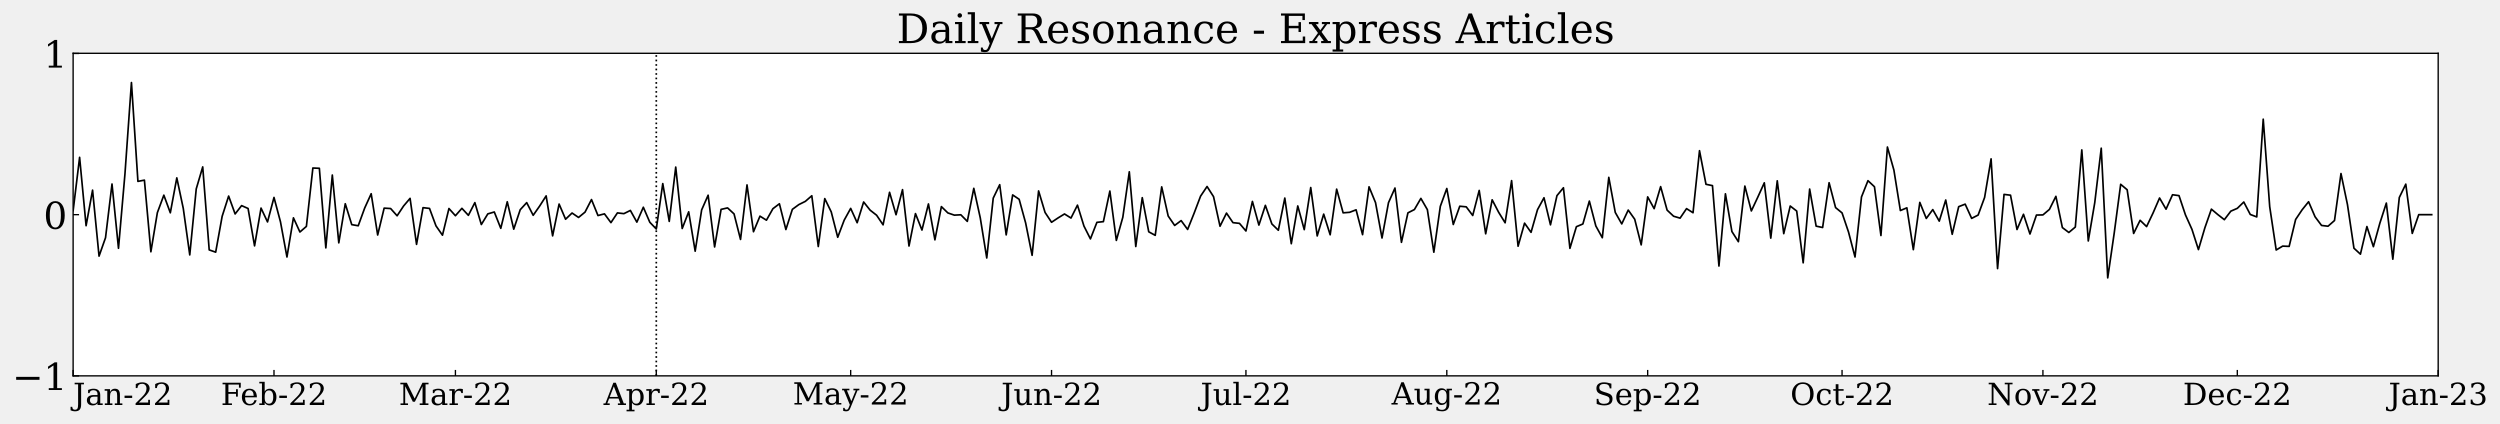
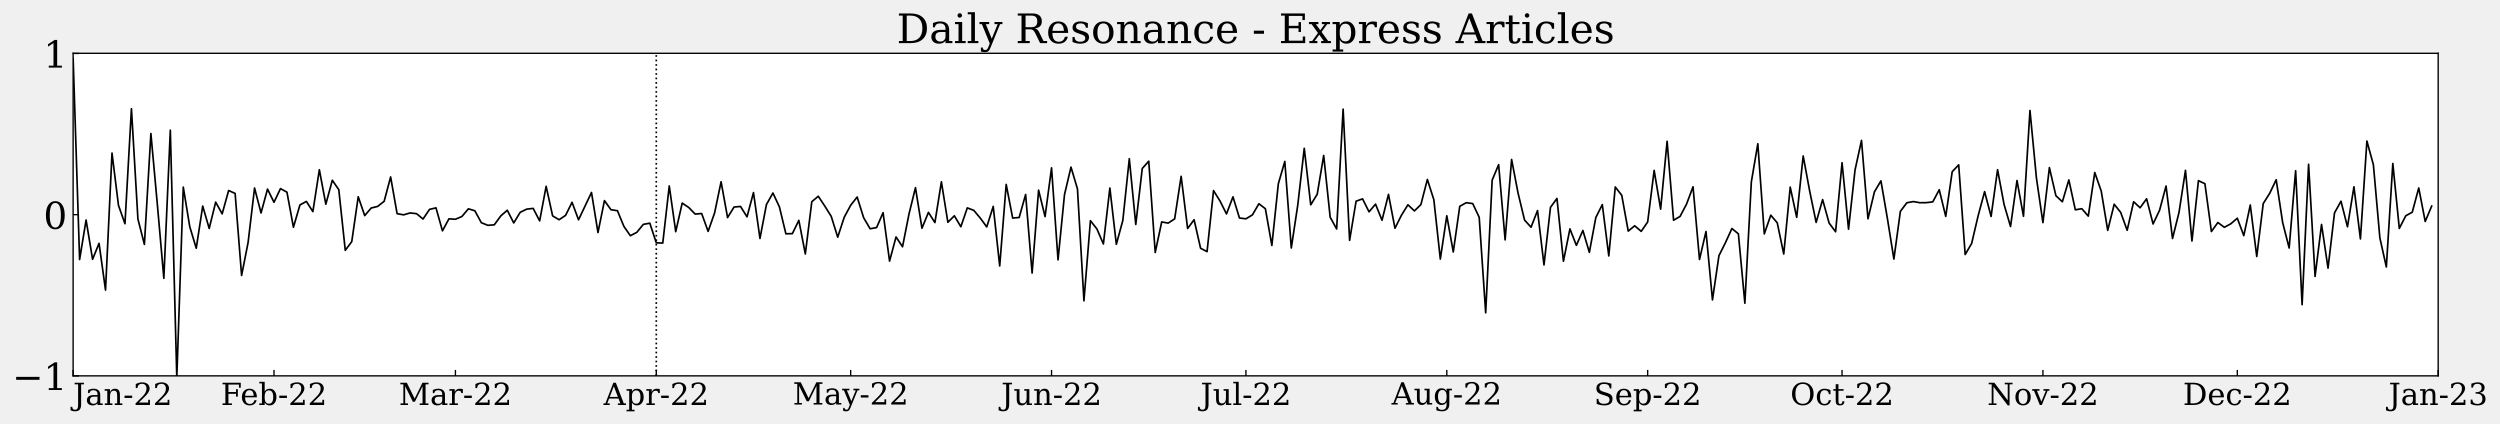
<svg xmlns="http://www.w3.org/2000/svg" xmlns:xlink="http://www.w3.org/1999/xlink" width="1474.598pt" height="249.817pt" viewBox="0 0 1474.598 249.817" version="1.1">
  <defs>
    <style type="text/css">*{stroke-linejoin: round; stroke-linecap: butt}</style>
  </defs>
  <g id="figure_1">
    <g id="patch_1">
      <path d="M 0 249.817  L 1474.598 249.817  L 1474.598 0  L 0 0  L 0 249.817  z " style="fill: none" />
    </g>
    <g id="axes_1">
      <g id="patch_2">
        <path d="M 43.133 221.696  L 1438.133 221.696  L 1438.133 31.436  L 43.133 31.436  z " style="fill: #ffffff" />
      </g>
      <g id="matplotlib.axis_1">
        <g id="xtick_1">
          <g id="line2d_1">
            <defs>
-               <path id="made907421b" d="M 0 0  L 0 -3.5  " style="stroke: #000000; stroke-width: 0.8" />
+               <path id="m3813da4dc8" d="M 0 0  L 0 -3.5  " style="stroke: #000000; stroke-width: 0.8" />
            </defs>
            <g>
-               <use xlink:href="#made907421b" x="43.133" y="221.696" style="stroke: #000000; stroke-width: 0.8" />
+               <use xlink:href="#m3813da4dc8" x="43.133" y="221.696" style="stroke: #000000; stroke-width: 0.8" />
            </g>
          </g>
          <g id="text_1">
            <g transform="translate(43.13281 238.8734)scale(0.18 -0.18)">
              <defs>
                <path id="DejaVuSerif-4a" d="M -538 -1119  L -538 -384  L -181 -384  Q -172 -694 -34 -845  Q 103 -997 378 -997  Q 750 -997 897 -762  Q 1044 -528 1044 153  L 1044 4331  L 319 4331  L 319 4666  L 2272 4666  L 2272 4331  L 1678 4331  L 1678 128  Q 1678 -644 1368 -987  Q 1059 -1331 372 -1331  Q 150 -1331 -79 -1278  Q -309 -1225 -538 -1119  z " transform="scale(0.015625)" />
                <path id="DejaVuSerif-61" d="M 2547 1044  L 2547 1747  L 1806 1747  Q 1378 1747 1168 1562  Q 959 1378 959 997  Q 959 650 1171 447  Q 1384 244 1747 244  Q 2106 244 2326 466  Q 2547 688 2547 1044  z M 3122 2075  L 3122 331  L 3634 331  L 3634 0  L 2547 0  L 2547 359  Q 2356 128 2106 18  Q 1856 -91 1522 -91  Q 969 -91 644 203  Q 319 497 319 997  Q 319 1513 691 1797  Q 1063 2081 1741 2081  L 2547 2081  L 2547 2309  Q 2547 2688 2317 2895  Q 2088 3103 1672 3103  Q 1328 3103 1125 2947  Q 922 2791 872 2484  L 575 2484  L 575 3156  Q 875 3284 1158 3348  Q 1441 3413 1709 3413  Q 2400 3413 2761 3070  Q 3122 2728 3122 2075  z " transform="scale(0.015625)" />
                <path id="DejaVuSerif-6e" d="M 263 0  L 263 331  L 781 331  L 781 2988  L 231 2988  L 231 3322  L 1356 3322  L 1356 2731  Q 1516 3069 1770 3241  Q 2025 3413 2363 3413  Q 2913 3413 3172 3097  Q 3431 2781 3431 2113  L 3431 331  L 3944 331  L 3944 0  L 2356 0  L 2356 331  L 2853 331  L 2853 1931  Q 2853 2541 2703 2767  Q 2553 2994 2175 2994  Q 1775 2994 1565 2701  Q 1356 2409 1356 1850  L 1356 331  L 1856 331  L 1856 0  L 263 0  z " transform="scale(0.015625)" />
                <path id="DejaVuSerif-2d" d="M 281 1959  L 1881 1959  L 1881 1472  L 281 1472  L 281 1959  z " transform="scale(0.015625)" />
                <path id="DejaVuSerif-32" d="M 819 3553  L 469 3553  L 469 4384  Q 803 4563 1142 4656  Q 1481 4750 1806 4750  Q 2534 4750 2956 4397  Q 3378 4044 3378 3438  Q 3378 2753 2422 1800  Q 2347 1728 2309 1691  L 1131 513  L 3078 513  L 3078 1088  L 3444 1088  L 3444 0  L 434 0  L 434 341  L 1850 1753  Q 2319 2222 2519 2614  Q 2719 3006 2719 3438  Q 2719 3909 2473 4175  Q 2228 4441 1797 4441  Q 1350 4441 1106 4219  Q 863 3997 819 3553  z " transform="scale(0.015625)" />
              </defs>
              <use xlink:href="#DejaVuSerif-4a" />
              <use xlink:href="#DejaVuSerif-61" x="40.088" />
              <use xlink:href="#DejaVuSerif-6e" x="99.707" />
              <use xlink:href="#DejaVuSerif-2d" x="164.111" />
              <use xlink:href="#DejaVuSerif-32" x="197.9" />
              <use xlink:href="#DejaVuSerif-32" x="261.523" />
            </g>
          </g>
        </g>
        <g id="xtick_2">
          <g id="line2d_2">
            <g>
-               <use xlink:href="#made907421b" x="161.612" y="221.696" style="stroke: #000000; stroke-width: 0.8" />
+               <use xlink:href="#m3813da4dc8" x="161.612" y="221.696" style="stroke: #000000; stroke-width: 0.8" />
            </g>
          </g>
          <g id="text_2">
            <g transform="translate(130.2796 238.8734)scale(0.18 -0.18)">
              <defs>
                <path id="DejaVuSerif-46" d="M 353 0  L 353 331  L 947 331  L 947 4331  L 353 4331  L 353 4666  L 4172 4666  L 4172 3628  L 3788 3628  L 3788 4281  L 1581 4281  L 1581 2719  L 3175 2719  L 3175 3303  L 3559 3303  L 3559 1753  L 3175 1753  L 3175 2338  L 1581 2338  L 1581 331  L 2328 331  L 2328 0  L 353 0  z " transform="scale(0.015625)" />
                <path id="DejaVuSerif-65" d="M 3469 1600  L 991 1600  L 991 1575  Q 991 903 1244 561  Q 1497 219 1991 219  Q 2369 219 2611 417  Q 2853 616 2950 1006  L 3413 1006  Q 3275 459 2904 184  Q 2534 -91 1931 -91  Q 1203 -91 761 389  Q 319 869 319 1663  Q 319 2450 753 2931  Q 1188 3413 1894 3413  Q 2647 3413 3050 2948  Q 3453 2484 3469 1600  z M 2791 1931  Q 2772 2513 2545 2808  Q 2319 3103 1894 3103  Q 1497 3103 1269 2806  Q 1041 2509 991 1931  L 2791 1931  z " transform="scale(0.015625)" />
                <path id="DejaVuSerif-62" d="M 738 331  L 738 4531  L 184 4531  L 184 4863  L 1313 4863  L 1313 2803  Q 1481 3116 1742 3264  Q 2003 3413 2388 3413  Q 3000 3413 3387 2928  Q 3775 2444 3775 1663  Q 3775 881 3387 395  Q 3000 -91 2388 -91  Q 2003 -91 1742 57  Q 1481 206 1313 519  L 1313 0  L 184 0  L 184 331  L 738 331  z M 1313 1497  Q 1313 897 1542 583  Q 1772 269 2209 269  Q 2650 269 2876 622  Q 3103 975 3103 1663  Q 3103 2353 2876 2703  Q 2650 3053 2209 3053  Q 1772 3053 1542 2737  Q 1313 2422 1313 1825  L 1313 1497  z " transform="scale(0.015625)" />
              </defs>
              <use xlink:href="#DejaVuSerif-46" />
              <use xlink:href="#DejaVuSerif-65" x="63.885" />
              <use xlink:href="#DejaVuSerif-62" x="123.064" />
              <use xlink:href="#DejaVuSerif-2d" x="187.078" />
              <use xlink:href="#DejaVuSerif-32" x="220.867" />
              <use xlink:href="#DejaVuSerif-32" x="284.49" />
            </g>
          </g>
        </g>
        <g id="xtick_3">
          <g id="line2d_3">
            <g>
-               <use xlink:href="#made907421b" x="268.626" y="221.696" style="stroke: #000000; stroke-width: 0.8" />
+               <use xlink:href="#m3813da4dc8" x="268.626" y="221.696" style="stroke: #000000; stroke-width: 0.8" />
            </g>
          </g>
          <g id="text_3">
            <g transform="translate(235.2486 238.8734)scale(0.18 -0.18)">
              <defs>
                <path id="DejaVuSerif-4d" d="M 353 0  L 353 331  L 947 331  L 947 4331  L 319 4331  L 319 4666  L 1678 4666  L 3316 1344  L 4953 4666  L 6228 4666  L 6228 4331  L 5606 4331  L 5606 331  L 6203 331  L 6203 0  L 4378 0  L 4378 331  L 4972 331  L 4972 3938  L 3372 684  L 2931 684  L 1331 3938  L 1331 331  L 1925 331  L 1925 0  L 353 0  z " transform="scale(0.015625)" />
                <path id="DejaVuSerif-72" d="M 3059 3328  L 3059 2497  L 2728 2497  Q 2713 2744 2591 2866  Q 2469 2988 2234 2988  Q 1809 2988 1582 2694  Q 1356 2400 1356 1850  L 1356 331  L 2022 331  L 2022 0  L 263 0  L 263 331  L 781 331  L 781 2994  L 231 2994  L 231 3322  L 1356 3322  L 1356 2731  Q 1525 3078 1790 3245  Q 2056 3413 2438 3413  Q 2578 3413 2733 3391  Q 2888 3369 3059 3328  z " transform="scale(0.015625)" />
              </defs>
              <use xlink:href="#DejaVuSerif-4d" />
              <use xlink:href="#DejaVuSerif-61" x="102.393" />
              <use xlink:href="#DejaVuSerif-72" x="162.012" />
              <use xlink:href="#DejaVuSerif-2d" x="209.814" />
              <use xlink:href="#DejaVuSerif-32" x="243.604" />
              <use xlink:href="#DejaVuSerif-32" x="307.227" />
            </g>
          </g>
        </g>
        <g id="xtick_4">
          <g id="line2d_4">
            <g>
-               <use xlink:href="#made907421b" x="387.105" y="221.696" style="stroke: #000000; stroke-width: 0.8" />
+               <use xlink:href="#m3813da4dc8" x="387.105" y="221.696" style="stroke: #000000; stroke-width: 0.8" />
            </g>
          </g>
          <g id="text_4">
            <g transform="translate(356.0484 238.8734)scale(0.18 -0.18)">
              <defs>
                <path id="DejaVuSerif-41" d="M 1281 1691  L 2994 1691  L 2138 3909  L 1281 1691  z M -38 0  L -38 331  L 372 331  L 2034 4666  L 2559 4666  L 4225 331  L 4684 331  L 4684 0  L 2988 0  L 2988 331  L 3506 331  L 3116 1356  L 1153 1356  L 763 331  L 1275 331  L 1275 0  L -38 0  z " transform="scale(0.015625)" />
                <path id="DejaVuSerif-70" d="M 1313 1825  L 1313 1497  Q 1313 897 1542 583  Q 1772 269 2209 269  Q 2650 269 2876 622  Q 3103 975 3103 1663  Q 3103 2353 2876 2703  Q 2650 3053 2209 3053  Q 1772 3053 1542 2737  Q 1313 2422 1313 1825  z M 738 2988  L 184 2988  L 184 3322  L 1313 3322  L 1313 2803  Q 1481 3116 1742 3264  Q 2003 3413 2388 3413  Q 3000 3413 3387 2928  Q 3775 2444 3775 1663  Q 3775 881 3387 395  Q 3000 -91 2388 -91  Q 2003 -91 1742 57  Q 1481 206 1313 519  L 1313 -997  L 1856 -997  L 1856 -1331  L 184 -1331  L 184 -997  L 738 -997  L 738 2988  z " transform="scale(0.015625)" />
              </defs>
              <use xlink:href="#DejaVuSerif-41" />
              <use xlink:href="#DejaVuSerif-70" x="72.217" />
              <use xlink:href="#DejaVuSerif-72" x="136.23" />
              <use xlink:href="#DejaVuSerif-2d" x="184.033" />
              <use xlink:href="#DejaVuSerif-32" x="217.822" />
              <use xlink:href="#DejaVuSerif-32" x="281.445" />
            </g>
          </g>
        </g>
        <g id="xtick_5">
          <g id="line2d_5">
            <g>
-               <use xlink:href="#made907421b" x="501.763" y="221.696" style="stroke: #000000; stroke-width: 0.8" />
+               <use xlink:href="#m3813da4dc8" x="501.763" y="221.696" style="stroke: #000000; stroke-width: 0.8" />
            </g>
          </g>
          <g id="text_5">
            <g transform="translate(467.6023 238.6175)scale(0.18 -0.18)">
              <defs>
                <path id="DejaVuSerif-79" d="M 1381 -609  L 1600 -56  L 359 2988  L -19 2988  L -19 3322  L 1509 3322  L 1509 2988  L 978 2988  L 1913 703  L 2847 2988  L 2350 2988  L 2350 3322  L 3597 3322  L 3597 2988  L 3225 2988  L 1703 -750  Q 1547 -1138 1356 -1280  Q 1166 -1422 819 -1422  Q 672 -1422 517 -1397  Q 363 -1372 206 -1325  L 206 -691  L 500 -691  Q 519 -903 608 -995  Q 697 -1088 884 -1088  Q 1056 -1088 1161 -992  Q 1266 -897 1381 -609  z " transform="scale(0.015625)" />
              </defs>
              <use xlink:href="#DejaVuSerif-4d" />
              <use xlink:href="#DejaVuSerif-61" x="102.393" />
              <use xlink:href="#DejaVuSerif-79" x="162.012" />
              <use xlink:href="#DejaVuSerif-2d" x="218.506" />
              <use xlink:href="#DejaVuSerif-32" x="252.295" />
              <use xlink:href="#DejaVuSerif-32" x="315.918" />
            </g>
          </g>
        </g>
        <g id="xtick_6">
          <g id="line2d_6">
            <g>
-               <use xlink:href="#made907421b" x="620.242" y="221.696" style="stroke: #000000; stroke-width: 0.8" />
+               <use xlink:href="#m3813da4dc8" x="620.242" y="221.696" style="stroke: #000000; stroke-width: 0.8" />
            </g>
          </g>
          <g id="text_6">
            <g transform="translate(590.5466 238.8734)scale(0.18 -0.18)">
              <defs>
                <path id="DejaVuSerif-75" d="M 2266 3322  L 3341 3322  L 3341 331  L 3884 331  L 3884 0  L 2766 0  L 2766 588  Q 2606 256 2353 82  Q 2100 -91 1766 -91  Q 1213 -91 952 223  Q 691 538 691 1209  L 691 2988  L 172 2988  L 172 3322  L 1269 3322  L 1269 1388  Q 1269 781 1417 556  Q 1566 331 1947 331  Q 2347 331 2556 625  Q 2766 919 2766 1478  L 2766 2988  L 2266 2988  L 2266 3322  z " transform="scale(0.015625)" />
              </defs>
              <use xlink:href="#DejaVuSerif-4a" />
              <use xlink:href="#DejaVuSerif-75" x="40.088" />
              <use xlink:href="#DejaVuSerif-6e" x="104.492" />
              <use xlink:href="#DejaVuSerif-2d" x="168.896" />
              <use xlink:href="#DejaVuSerif-32" x="202.686" />
              <use xlink:href="#DejaVuSerif-32" x="266.309" />
            </g>
          </g>
        </g>
        <g id="xtick_7">
          <g id="line2d_7">
            <g>
-               <use xlink:href="#made907421b" x="734.9" y="221.696" style="stroke: #000000; stroke-width: 0.8" />
+               <use xlink:href="#m3813da4dc8" x="734.9" y="221.696" style="stroke: #000000; stroke-width: 0.8" />
            </g>
          </g>
          <g id="text_7">
            <g transform="translate(708.1221 238.8734)scale(0.18 -0.18)">
              <defs>
                <path id="DejaVuSerif-6c" d="M 1313 331  L 1856 331  L 1856 0  L 184 0  L 184 331  L 738 331  L 738 4531  L 184 4531  L 184 4863  L 1313 4863  L 1313 331  z " transform="scale(0.015625)" />
              </defs>
              <use xlink:href="#DejaVuSerif-4a" />
              <use xlink:href="#DejaVuSerif-75" x="40.088" />
              <use xlink:href="#DejaVuSerif-6c" x="104.492" />
              <use xlink:href="#DejaVuSerif-2d" x="136.475" />
              <use xlink:href="#DejaVuSerif-32" x="170.264" />
              <use xlink:href="#DejaVuSerif-32" x="233.887" />
            </g>
          </g>
        </g>
        <g id="xtick_8">
          <g id="line2d_8">
            <g>
-               <use xlink:href="#made907421b" x="853.379" y="221.696" style="stroke: #000000; stroke-width: 0.8" />
+               <use xlink:href="#m3813da4dc8" x="853.379" y="221.696" style="stroke: #000000; stroke-width: 0.8" />
            </g>
          </g>
          <g id="text_8">
            <g transform="translate(820.8275 238.6175)scale(0.18 -0.18)">
              <defs>
                <path id="DejaVuSerif-67" d="M 3359 2988  L 3359 72  Q 3359 -644 2965 -1033  Q 2572 -1422 1844 -1422  Q 1516 -1422 1216 -1362  Q 916 -1303 641 -1184  L 641 -488  L 941 -488  Q 997 -813 1206 -963  Q 1416 -1113 1806 -1113  Q 2313 -1113 2548 -827  Q 2784 -541 2784 72  L 2784 519  Q 2616 206 2355 57  Q 2094 -91 1709 -91  Q 1097 -91 708 395  Q 319 881 319 1663  Q 319 2444 706 2928  Q 1094 3413 1709 3413  Q 2094 3413 2355 3264  Q 2616 3116 2784 2803  L 2784 3322  L 3909 3322  L 3909 2988  L 3359 2988  z M 2784 1825  Q 2784 2422 2554 2737  Q 2325 3053 1888 3053  Q 1444 3053 1217 2703  Q 991 2353 991 1663  Q 991 975 1217 622  Q 1444 269 1888 269  Q 2325 269 2554 583  Q 2784 897 2784 1497  L 2784 1825  z " transform="scale(0.015625)" />
              </defs>
              <use xlink:href="#DejaVuSerif-41" />
              <use xlink:href="#DejaVuSerif-75" x="72.217" />
              <use xlink:href="#DejaVuSerif-67" x="136.621" />
              <use xlink:href="#DejaVuSerif-2d" x="200.635" />
              <use xlink:href="#DejaVuSerif-32" x="234.424" />
              <use xlink:href="#DejaVuSerif-32" x="298.047" />
            </g>
          </g>
        </g>
        <g id="xtick_9">
          <g id="line2d_9">
            <g>
-               <use xlink:href="#made907421b" x="971.859" y="221.696" style="stroke: #000000; stroke-width: 0.8" />
+               <use xlink:href="#m3813da4dc8" x="971.859" y="221.696" style="stroke: #000000; stroke-width: 0.8" />
            </g>
          </g>
          <g id="text_9">
            <g transform="translate(940.1113 238.8734)scale(0.18 -0.18)">
              <defs>
                <path id="DejaVuSerif-53" d="M 594 225  L 594 1288  L 953 1284  Q 969 753 1261 498  Q 1553 244 2150 244  Q 2706 244 2998 464  Q 3291 684 3291 1106  Q 3291 1444 3114 1625  Q 2938 1806 2369 1978  L 1753 2163  Q 1084 2366 811 2669  Q 538 2972 538 3500  Q 538 4094 959 4422  Q 1381 4750 2144 4750  Q 2469 4750 2856 4679  Q 3244 4609 3681 4475  L 3681 3481  L 3328 3481  Q 3275 3975 2998 4195  Q 2722 4416 2156 4416  Q 1663 4416 1405 4214  Q 1147 4013 1147 3628  Q 1147 3294 1340 3103  Q 1534 2913 2163 2725  L 2741 2553  Q 3375 2363 3645 2067  Q 3916 1772 3916 1275  Q 3916 597 3481 253  Q 3047 -91 2188 -91  Q 1803 -91 1404 -12  Q 1006 66 594 225  z " transform="scale(0.015625)" />
              </defs>
              <use xlink:href="#DejaVuSerif-53" />
              <use xlink:href="#DejaVuSerif-65" x="68.506" />
              <use xlink:href="#DejaVuSerif-70" x="127.686" />
              <use xlink:href="#DejaVuSerif-2d" x="191.699" />
              <use xlink:href="#DejaVuSerif-32" x="225.488" />
              <use xlink:href="#DejaVuSerif-32" x="289.111" />
            </g>
          </g>
        </g>
        <g id="xtick_10">
          <g id="line2d_10">
            <g>
-               <use xlink:href="#made907421b" x="1086.516" y="221.696" style="stroke: #000000; stroke-width: 0.8" />
+               <use xlink:href="#m3813da4dc8" x="1086.516" y="221.696" style="stroke: #000000; stroke-width: 0.8" />
            </g>
          </g>
          <g id="text_10">
            <g transform="translate(1055.987 238.8734)scale(0.18 -0.18)">
              <defs>
                <path id="DejaVuSerif-4f" d="M 2625 244  Q 3391 244 3781 770  Q 4172 1297 4172 2328  Q 4172 3363 3781 3889  Q 3391 4416 2625 4416  Q 1856 4416 1465 3889  Q 1075 3363 1075 2328  Q 1075 1297 1465 770  Q 1856 244 2625 244  z M 2625 -91  Q 2150 -91 1751 65  Q 1353 222 1050 525  Q 700 875 529 1319  Q 359 1763 359 2328  Q 359 2894 529 3339  Q 700 3784 1050 4134  Q 1356 4441 1750 4595  Q 2144 4750 2625 4750  Q 3641 4750 4266 4084  Q 4891 3419 4891 2328  Q 4891 1769 4719 1320  Q 4547 872 4197 525  Q 3891 219 3497 64  Q 3103 -91 2625 -91  z " transform="scale(0.015625)" />
                <path id="DejaVuSerif-63" d="M 3291 997  Q 3169 466 2822 187  Q 2475 -91 1925 -91  Q 1200 -91 759 389  Q 319 869 319 1663  Q 319 2459 759 2936  Q 1200 3413 1925 3413  Q 2241 3413 2553 3339  Q 2866 3266 3181 3116  L 3181 2266  L 2847 2266  Q 2781 2703 2561 2903  Q 2341 3103 1931 3103  Q 1466 3103 1228 2742  Q 991 2381 991 1663  Q 991 944 1227 581  Q 1463 219 1931 219  Q 2303 219 2525 412  Q 2747 606 2828 997  L 3291 997  z " transform="scale(0.015625)" />
                <path id="DejaVuSerif-74" d="M 691 2988  L 184 2988  L 184 3322  L 691 3322  L 691 4353  L 1269 4353  L 1269 3322  L 2350 3322  L 2350 2988  L 1269 2988  L 1269 878  Q 1269 456 1350 337  Q 1431 219 1650 219  Q 1875 219 1978 351  Q 2081 484 2088 781  L 2522 781  Q 2497 328 2275 118  Q 2053 -91 1600 -91  Q 1103 -91 897 129  Q 691 350 691 878  L 691 2988  z " transform="scale(0.015625)" />
              </defs>
              <use xlink:href="#DejaVuSerif-4f" />
              <use xlink:href="#DejaVuSerif-63" x="81.982" />
              <use xlink:href="#DejaVuSerif-74" x="137.988" />
              <use xlink:href="#DejaVuSerif-2d" x="178.174" />
              <use xlink:href="#DejaVuSerif-32" x="211.963" />
              <use xlink:href="#DejaVuSerif-32" x="275.586" />
            </g>
          </g>
        </g>
        <g id="xtick_11">
          <g id="line2d_11">
            <g>
-               <use xlink:href="#made907421b" x="1204.996" y="221.696" style="stroke: #000000; stroke-width: 0.8" />
+               <use xlink:href="#m3813da4dc8" x="1204.996" y="221.696" style="stroke: #000000; stroke-width: 0.8" />
            </g>
          </g>
          <g id="text_11">
            <g transform="translate(1172.123 238.8734)scale(0.18 -0.18)">
              <defs>
                <path id="DejaVuSerif-4e" d="M 313 0  L 313 331  L 941 331  L 941 4331  L 313 4331  L 313 4666  L 1509 4666  L 4306 984  L 4306 4331  L 3681 4331  L 3681 4666  L 5319 4666  L 5319 4331  L 4691 4331  L 4691 -91  L 4313 -91  L 1325 3841  L 1325 331  L 1953 331  L 1953 0  L 313 0  z " transform="scale(0.015625)" />
                <path id="DejaVuSerif-6f" d="M 1925 219  Q 2388 219 2623 584  Q 2859 950 2859 1663  Q 2859 2375 2623 2739  Q 2388 3103 1925 3103  Q 1463 3103 1227 2739  Q 991 2375 991 1663  Q 991 950 1228 584  Q 1466 219 1925 219  z M 1925 -91  Q 1200 -91 759 389  Q 319 869 319 1663  Q 319 2456 758 2934  Q 1197 3413 1925 3413  Q 2653 3413 3092 2934  Q 3531 2456 3531 1663  Q 3531 869 3092 389  Q 2653 -91 1925 -91  z " transform="scale(0.015625)" />
                <path id="DejaVuSerif-76" d="M 1581 0  L 359 2988  L -19 2988  L -19 3322  L 1509 3322  L 1509 2988  L 978 2988  L 1913 703  L 2847 2988  L 2350 2988  L 2350 3322  L 3597 3322  L 3597 2988  L 3225 2988  L 2003 0  L 1581 0  z " transform="scale(0.015625)" />
              </defs>
              <use xlink:href="#DejaVuSerif-4e" />
              <use xlink:href="#DejaVuSerif-6f" x="87.5" />
              <use xlink:href="#DejaVuSerif-76" x="147.705" />
              <use xlink:href="#DejaVuSerif-2d" x="204.199" />
              <use xlink:href="#DejaVuSerif-32" x="237.988" />
              <use xlink:href="#DejaVuSerif-32" x="301.611" />
            </g>
          </g>
        </g>
        <g id="xtick_12">
          <g id="line2d_12">
            <g>
-               <use xlink:href="#made907421b" x="1319.653" y="221.696" style="stroke: #000000; stroke-width: 0.8" />
+               <use xlink:href="#m3813da4dc8" x="1319.653" y="221.696" style="stroke: #000000; stroke-width: 0.8" />
            </g>
          </g>
          <g id="text_12">
            <g transform="translate(1287.577 238.8734)scale(0.18 -0.18)">
              <defs>
                <path id="DejaVuSerif-44" d="M 1581 331  L 2163 331  Q 3072 331 3558 850  Q 4044 1369 4044 2338  Q 4044 3306 3559 3818  Q 3075 4331 2163 4331  L 1581 4331  L 1581 331  z M 353 0  L 353 331  L 947 331  L 947 4331  L 353 4331  L 353 4666  L 2209 4666  Q 3416 4666 4089 4050  Q 4763 3434 4763 2338  Q 4763 1238 4088 619  Q 3413 0 2209 0  L 353 0  z " transform="scale(0.015625)" />
              </defs>
              <use xlink:href="#DejaVuSerif-44" />
              <use xlink:href="#DejaVuSerif-65" x="80.176" />
              <use xlink:href="#DejaVuSerif-63" x="139.355" />
              <use xlink:href="#DejaVuSerif-2d" x="195.361" />
              <use xlink:href="#DejaVuSerif-32" x="229.15" />
              <use xlink:href="#DejaVuSerif-32" x="292.773" />
            </g>
          </g>
        </g>
        <g id="xtick_13">
          <g id="line2d_13">
            <g>
-               <use xlink:href="#made907421b" x="1438.133" y="221.696" style="stroke: #000000; stroke-width: 0.8" />
+               <use xlink:href="#m3813da4dc8" x="1438.133" y="221.696" style="stroke: #000000; stroke-width: 0.8" />
            </g>
          </g>
          <g id="text_13">
            <g transform="translate(1408.867 238.8734)scale(0.18 -0.18)">
              <defs>
                <path id="DejaVuSerif-33" d="M 622 4469  Q 988 4606 1323 4678  Q 1659 4750 1953 4750  Q 2638 4750 3022 4454  Q 3406 4159 3406 3634  Q 3406 3213 3140 2930  Q 2875 2647 2388 2547  Q 2963 2466 3280 2130  Q 3597 1794 3597 1259  Q 3597 606 3158 257  Q 2719 -91 1894 -91  Q 1528 -91 1179 -12  Q 831 66 488 225  L 488 1131  L 838 1131  Q 869 681 1141 450  Q 1413 219 1906 219  Q 2384 219 2661 495  Q 2938 772 2938 1253  Q 2938 1803 2653 2086  Q 2369 2369 1819 2369  L 1522 2369  L 1522 2688  L 1678 2688  Q 2225 2688 2498 2914  Q 2772 3141 2772 3597  Q 2772 4006 2547 4223  Q 2322 4441 1900 4441  Q 1478 4441 1245 4241  Q 1013 4041 972 3647  L 622 3647  L 622 4469  z " transform="scale(0.015625)" />
              </defs>
              <use xlink:href="#DejaVuSerif-4a" />
              <use xlink:href="#DejaVuSerif-61" x="40.088" />
              <use xlink:href="#DejaVuSerif-6e" x="99.707" />
              <use xlink:href="#DejaVuSerif-2d" x="164.111" />
              <use xlink:href="#DejaVuSerif-32" x="197.9" />
              <use xlink:href="#DejaVuSerif-33" x="261.523" />
            </g>
          </g>
        </g>
      </g>
      <g id="matplotlib.axis_2">
        <g id="ytick_1">
          <g id="line2d_14">
            <defs>
-               <path id="me8bbae1872" d="M 0 0  L 3.5 0  " style="stroke: #000000; stroke-width: 0.8" />
+               <path id="md0c50a4893" d="M 0 0  L 3.5 0  " style="stroke: #000000; stroke-width: 0.8" />
            </defs>
            <g>
-               <use xlink:href="#me8bbae1872" x="43.133" y="221.696" style="stroke: #000000; stroke-width: 0.8" />
+               <use xlink:href="#md0c50a4893" x="43.133" y="221.696" style="stroke: #000000; stroke-width: 0.8" />
            </g>
          </g>
          <g id="text_14">
            <g transform="translate(7.2 230.0545)scale(0.22 -0.22)">
              <defs>
                <path id="DejaVuSerif-2212" d="M 678 2259  L 4684 2259  L 4684 1753  L 678 1753  L 678 2259  z " transform="scale(0.015625)" />
                <path id="DejaVuSerif-31" d="M 909 0  L 909 331  L 1722 331  L 1722 4213  L 781 3603  L 781 4013  L 1919 4750  L 2350 4750  L 2350 331  L 3163 331  L 3163 0  L 909 0  z " transform="scale(0.015625)" />
              </defs>
              <use xlink:href="#DejaVuSerif-2212" />
              <use xlink:href="#DejaVuSerif-31" x="83.789" />
            </g>
          </g>
        </g>
        <g id="ytick_2">
          <g id="line2d_15">
            <g>
-               <use xlink:href="#me8bbae1872" x="43.133" y="126.614" style="stroke: #000000; stroke-width: 0.8" />
+               <use xlink:href="#md0c50a4893" x="43.133" y="126.614" style="stroke: #000000; stroke-width: 0.8" />
            </g>
          </g>
          <g id="text_15">
            <g transform="translate(25.63531 134.9721)scale(0.22 -0.22)">
              <defs>
                <path id="DejaVuSerif-30" d="M 2034 219  Q 2513 219 2750 744  Q 2988 1269 2988 2328  Q 2988 3391 2750 3916  Q 2513 4441 2034 4441  Q 1556 4441 1318 3916  Q 1081 3391 1081 2328  Q 1081 1269 1318 744  Q 1556 219 2034 219  z M 2034 -91  Q 1275 -91 848 546  Q 422 1184 422 2328  Q 422 3475 848 4112  Q 1275 4750 2034 4750  Q 2797 4750 3222 4112  Q 3647 3475 3647 2328  Q 3647 1184 3222 546  Q 2797 -91 2034 -91  z " transform="scale(0.015625)" />
              </defs>
              <use xlink:href="#DejaVuSerif-30" />
            </g>
          </g>
        </g>
        <g id="ytick_3">
          <g id="line2d_16">
            <g>
-               <use xlink:href="#me8bbae1872" x="43.133" y="31.531" style="stroke: #000000; stroke-width: 0.8" />
+               <use xlink:href="#md0c50a4893" x="43.133" y="31.531" style="stroke: #000000; stroke-width: 0.8" />
            </g>
          </g>
          <g id="text_16">
            <g transform="translate(25.63531 39.88961)scale(0.22 -0.22)">
              <use xlink:href="#DejaVuSerif-31" />
            </g>
          </g>
        </g>
      </g>
      <g id="line2d_17">
-         <path d="M -1 135.266  L 1.092 144.373  L 4.914 153.761  L 8.736 107.235  L 12.557 105.302  L 16.379 147.192  L 20.201 139.141  L 24.023 141.151  L 27.845 122.405  L 31.667 130.729  L 35.489 72.972  L 39.311 111.65  L 43.133 124.311  L 46.955 92.808  L 50.777 133.112  L 54.599 112.171  L 58.42 151.06  L 62.242 140.228  L 66.064 108.56  L 69.886 146.434  L 73.708 102.536  L 77.53 48.706  L 81.352 106.979  L 85.174 106.251  L 88.996 148.489  L 92.818 125.437  L 96.64 115.123  L 100.462 125.512  L 104.283 104.931  L 108.105 122.945  L 111.927 150.342  L 115.749 111.418  L 119.571 98.459  L 123.393 147.404  L 127.215 148.736  L 131.037 127.575  L 134.859 115.657  L 138.681 126.194  L 142.503 121.281  L 146.325 122.972  L 150.147 145.008  L 153.968 122.751  L 157.79 130.899  L 161.612 116.464  L 165.434 130.844  L 169.256 151.573  L 173.078 128.5  L 176.9 136.842  L 180.722 133.541  L 184.544 99.103  L 188.366 99.263  L 192.188 146.197  L 196.01 103.259  L 199.831 143.223  L 203.653 120.185  L 207.475 132.5  L 211.297 133.159  L 215.119 122.677  L 218.941 114.272  L 222.763 138.602  L 226.585 122.767  L 230.407 123.005  L 234.229 127.272  L 238.051 121.507  L 241.873 116.999  L 245.694 144.129  L 249.516 122.489  L 253.338 122.936  L 257.16 133.23  L 260.982 138.727  L 264.804 122.992  L 268.626 127.236  L 272.448 122.88  L 276.27 127.005  L 280.092 119.519  L 283.914 132.438  L 287.736 126.153  L 291.557 125.039  L 295.379 134.673  L 299.201 119.022  L 303.023 135.17  L 306.845 123.698  L 310.667 119.522  L 314.489 126.978  L 318.311 121.535  L 322.133 115.552  L 325.955 139.122  L 329.777 120.37  L 333.599 129.3  L 337.42 125.646  L 341.242 128.257  L 345.064 125.127  L 348.886 117.713  L 352.708 127.133  L 356.53 126.14  L 360.352 131.311  L 364.174 125.581  L 367.996 126.013  L 371.818 124.126  L 375.64 131.026  L 379.462 122.238  L 383.283 131.097  L 387.105 135.071  L 390.927 108.299  L 394.749 130.574  L 398.571 98.578  L 402.393 134.764  L 406.215 124.948  L 410.037 148.149  L 413.859 123.813  L 417.681 115.151  L 421.503 145.654  L 425.325 123.502  L 429.147 122.622  L 432.968 126.17  L 436.79 141.213  L 440.612 109.081  L 444.434 136.679  L 448.256 127.494  L 452.078 129.871  L 455.9 123.094  L 459.722 120.201  L 463.544 135.382  L 467.366 123.48  L 471.188 120.675  L 475.01 118.78  L 478.831 115.468  L 482.653 145.399  L 486.475 117.142  L 490.297 124.983  L 494.119 139.944  L 497.941 129.851  L 501.763 122.922  L 505.585 131.366  L 509.407 119.146  L 513.229 123.956  L 517.051 126.948  L 520.873 132.613  L 524.694 113.436  L 528.516 126.643  L 532.338 111.869  L 536.16 145.1  L 539.982 125.99  L 543.804 135.68  L 547.626 120.3  L 551.448 141.449  L 555.27 121.869  L 559.092 125.595  L 562.914 126.904  L 566.736 126.684  L 570.557 130.57  L 574.379 111.096  L 578.201 128.519  L 582.023 152.148  L 585.845 116.871  L 589.667 108.943  L 593.489 138.527  L 597.311 114.977  L 601.133 117.552  L 604.955 131.487  L 608.777 150.581  L 612.599 112.621  L 616.42 125.321  L 620.242 131.103  L 624.064 128.555  L 627.886 126.203  L 631.708 128.607  L 635.53 121.007  L 639.352 133.332  L 643.174 140.907  L 646.996 131.153  L 650.818 130.73  L 654.64 112.705  L 658.462 141.799  L 662.283 128.136  L 666.105 101.352  L 669.927 145.396  L 673.749 116.611  L 677.571 136.728  L 681.393 138.81  L 685.215 110.241  L 689.037 127.406  L 692.859 132.978  L 696.681 130.12  L 700.503 135.335  L 704.325 125.777  L 708.147 115.686  L 711.968 110.019  L 715.79 115.988  L 719.612 133.428  L 723.434 125.706  L 727.256 131.332  L 731.078 131.747  L 734.9 136.247  L 738.722 118.824  L 742.544 132.755  L 746.366 121.126  L 750.188 132.083  L 754.01 135.807  L 757.831 116.848  L 761.653 143.734  L 765.475 121.489  L 769.297 135.434  L 773.119 110.624  L 776.941 139.156  L 780.763 126.303  L 784.585 138.47  L 788.407 111.57  L 792.229 125.539  L 796.051 125.231  L 799.873 123.759  L 803.694 138.401  L 807.516 110.202  L 811.338 119.511  L 815.16 140.37  L 818.982 119.559  L 822.804 110.921  L 826.626 142.931  L 830.448 125.551  L 834.27 123.602  L 838.092 117.028  L 841.914 123.653  L 845.736 148.752  L 849.557 121.695  L 853.379 111.192  L 857.201 132.407  L 861.023 121.638  L 864.845 122.002  L 868.667 127.099  L 872.489 112.334  L 876.311 137.897  L 880.133 117.858  L 883.955 125.203  L 887.777 131.408  L 891.599 106.556  L 895.42 145.217  L 899.242 131.635  L 903.064 137.039  L 906.886 123.662  L 910.708 116.648  L 914.53 132.604  L 918.352 115.394  L 922.174 110.751  L 925.996 146.476  L 929.818 133.715  L 933.64 132.113  L 937.462 118.616  L 941.283 133.276  L 945.105 140.213  L 948.927 104.627  L 952.749 125.311  L 956.571 132.065  L 960.393 123.92  L 964.215 129.314  L 968.037 144.42  L 971.859 116.134  L 975.681 123.069  L 979.503 110.085  L 983.325 123.937  L 987.147 127.539  L 990.968 128.668  L 994.79 123.057  L 998.612 125.482  L 1002.434 88.892  L 1006.256 108.705  L 1010.078 109.489  L 1013.9 156.9  L 1017.722 114.332  L 1021.544 136.565  L 1025.366 142.549  L 1029.188 109.773  L 1033.01 124.415  L 1036.831 116.261  L 1040.653 107.842  L 1044.475 140.44  L 1048.297 106.665  L 1052.119 137.797  L 1055.941 121.522  L 1059.763 124.481  L 1063.585 155.003  L 1067.407 111.526  L 1071.229 133.384  L 1075.051 134.193  L 1078.873 107.785  L 1082.694 122.448  L 1086.516 125.586  L 1090.338 136.894  L 1094.16 151.571  L 1097.982 116.164  L 1101.804 106.569  L 1105.626 110.151  L 1109.448 138.91  L 1113.27 86.738  L 1117.092 100.304  L 1120.914 124.182  L 1124.736 122.593  L 1128.557 147.245  L 1132.379 119.385  L 1136.201 128.841  L 1140.023 123.631  L 1143.845 130.436  L 1147.667 117.986  L 1151.489 138.183  L 1155.311 121.902  L 1159.133 120.409  L 1162.955 128.807  L 1166.777 126.851  L 1170.599 116.457  L 1174.42 93.715  L 1178.242 158.404  L 1182.064 114.663  L 1185.886 115.134  L 1189.708 135.365  L 1193.53 126.391  L 1197.352 138.021  L 1201.174 126.85  L 1204.996 126.763  L 1208.818 123.522  L 1212.64 115.817  L 1216.462 134.228  L 1220.283 137.124  L 1224.105 133.919  L 1227.927 88.44  L 1231.749 142.113  L 1235.571 119.524  L 1239.393 87.422  L 1243.215 163.885  L 1247.037 137.522  L 1250.859 108.715  L 1254.681 111.928  L 1258.503 137.697  L 1262.325 129.95  L 1266.147 133.644  L 1269.968 125.603  L 1273.79 116.798  L 1277.612 123.385  L 1281.434 114.873  L 1285.256 115.388  L 1289.078 126.783  L 1292.9 135.285  L 1296.722 147.211  L 1300.544 134.293  L 1304.366 123.37  L 1308.188 126.585  L 1312.01 129.571  L 1315.831 124.549  L 1319.653 122.89  L 1323.475 119.163  L 1327.297 126.5  L 1331.119 127.945  L 1334.941 70.316  L 1338.763 121.909  L 1342.585 147.457  L 1346.407 145.162  L 1350.229 145.331  L 1354.051 129.46  L 1357.873 123.755  L 1361.694 118.993  L 1365.516 127.871  L 1369.338 132.977  L 1373.16 133.434  L 1376.982 130.072  L 1380.804 102.376  L 1384.626 120.686  L 1388.448 146.403  L 1392.27 149.91  L 1396.092 133.633  L 1399.914 145.495  L 1403.736 131.634  L 1407.557 119.796  L 1411.379 152.869  L 1415.201 116.498  L 1419.023 108.631  L 1422.845 137.668  L 1426.667 126.614  L 1434.311 126.614  L 1434.311 126.614  " clip-path="url(#p51cd254b50)" style="fill: none; stroke: #000000; stroke-linecap: square" />
+         <path d="M -1 83.044  L 1.092 24.163  L 4.914 175.878  L 8.736 79.546  L 12.557 141.859  L 16.379 71.188  L 20.201 123.372  L 24.023 146.398  L 27.845 102.126  L 31.667 159.637  L 35.489 106.413  L 39.311 148.323  L 43.133 34.2  L 46.955 153.061  L 50.777 129.794  L 54.599 152.941  L 58.42 143.545  L 62.242 171.088  L 66.064 90.307  L 69.886 121.149  L 73.708 131.939  L 77.53 64.161  L 81.352 129.204  L 85.174 144.157  L 88.996 78.768  L 92.818 120.672  L 96.64 164.139  L 100.462 76.799  L 104.283 222.792  L 108.105 110.381  L 111.927 133.704  L 115.749 146.401  L 119.571 121.558  L 123.393 134.738  L 127.215 119.228  L 131.037 126.139  L 134.859 112.371  L 138.681 114.1  L 142.503 162.459  L 146.325 143.098  L 150.147 110.916  L 153.968 125.602  L 157.79 111.541  L 161.612 119.309  L 165.434 111.256  L 169.256 113.345  L 173.078 134.034  L 176.9 120.903  L 180.722 118.81  L 184.544 124.811  L 188.366 100.134  L 192.188 120.441  L 196.01 106.332  L 199.831 111.866  L 203.653 147.642  L 207.475 142.526  L 211.297 116.07  L 215.119 127.171  L 218.941 122.697  L 222.763 121.743  L 226.585 118.734  L 230.407 104.387  L 234.229 126.024  L 238.051 126.721  L 241.873 125.605  L 245.694 126.031  L 249.516 129.186  L 253.338 123.51  L 257.16 122.601  L 260.982 136.158  L 264.804 129.062  L 268.626 129.326  L 272.448 127.705  L 276.27 123.167  L 280.092 124.328  L 283.914 131.358  L 287.736 132.905  L 291.557 132.605  L 295.379 127.352  L 299.201 124.023  L 303.023 131.488  L 306.845 125.217  L 310.667 123.361  L 314.489 122.922  L 318.311 130.271  L 322.133 109.902  L 325.955 127.348  L 329.777 129.6  L 333.599 127.033  L 337.42 119.338  L 341.242 129.641  L 348.886 113.532  L 352.708 137.155  L 356.53 118.333  L 360.352 123.689  L 364.174 124.276  L 367.996 133.533  L 371.818 139.046  L 375.64 137.028  L 379.462 132.341  L 383.283 131.64  L 387.105 143.224  L 390.927 143.36  L 394.749 109.688  L 398.571 136.639  L 402.393 119.793  L 406.215 122.361  L 410.037 126.275  L 413.859 125.939  L 417.681 136.466  L 421.503 125.567  L 425.325 107.215  L 429.147 128.32  L 432.968 122.116  L 436.79 121.784  L 440.612 127.896  L 444.434 113.596  L 448.256 140.637  L 452.078 120.638  L 455.9 113.863  L 459.722 122.02  L 463.544 137.9  L 467.366 137.793  L 471.188 129.991  L 475.01 149.785  L 478.831 118.985  L 482.653 115.758  L 486.475 121.52  L 490.297 127.643  L 494.119 139.89  L 497.941 128.173  L 501.763 121.067  L 505.585 116.22  L 509.407 128.42  L 513.229 134.937  L 517.051 134.225  L 520.873 125.448  L 524.694 153.993  L 528.516 139.761  L 532.338 145.549  L 536.16 126.234  L 539.982 110.714  L 543.804 134.606  L 547.626 125.273  L 551.448 131.277  L 555.27 107.242  L 559.092 131.113  L 562.914 127.286  L 566.736 133.732  L 570.557 122.614  L 574.379 124.078  L 578.201 128.635  L 582.023 133.841  L 585.845 121.759  L 589.667 156.855  L 593.489 108.799  L 597.311 128.615  L 601.133 128.284  L 604.955 114.738  L 608.777 161.033  L 612.599 112.161  L 616.42 127.752  L 620.242 99.018  L 624.064 153.247  L 627.886 114.789  L 631.708 98.576  L 635.53 111.432  L 639.352 177.413  L 643.174 130.17  L 646.996 135.047  L 650.818 143.888  L 654.64 110.929  L 658.462 144.081  L 662.283 130.02  L 666.105 93.643  L 669.927 132.374  L 673.749 99.395  L 677.571 95.082  L 681.393 148.908  L 685.215 130.896  L 689.037 131.602  L 692.859 129.104  L 696.681 104.022  L 700.503 134.779  L 704.325 129.614  L 708.147 146.442  L 711.968 148.413  L 715.79 112.433  L 719.612 118.57  L 723.434 126.182  L 727.256 116.114  L 731.078 128.586  L 734.9 129.066  L 738.722 126.753  L 742.544 120.174  L 746.366 123.107  L 750.188 144.774  L 754.01 108.391  L 757.831 95.222  L 761.653 146.253  L 765.475 120.943  L 769.297 87.504  L 773.119 120.802  L 776.941 114.59  L 780.763 91.737  L 784.585 128.111  L 788.407 135.042  L 792.229 64.392  L 796.051 141.748  L 799.873 118.669  L 803.694 117.296  L 807.516 124.949  L 811.338 120.404  L 815.16 129.903  L 818.982 114.665  L 822.804 134.635  L 826.626 126.96  L 830.448 120.792  L 834.27 124.398  L 838.092 120.678  L 841.914 105.87  L 845.736 117.785  L 849.557 152.781  L 853.379 127.299  L 857.201 148.614  L 861.023 121.683  L 864.845 119.561  L 868.667 120.077  L 872.489 128.186  L 876.311 184.487  L 880.133 106.259  L 883.955 97.131  L 887.777 141.458  L 891.599 94.077  L 895.42 113.943  L 899.242 129.803  L 903.064 134.014  L 906.886 124.21  L 910.708 156.261  L 914.53 122.318  L 918.352 117.059  L 922.174 154.092  L 925.996 135.024  L 929.818 144.719  L 933.64 135.947  L 937.462 148.829  L 941.283 128.303  L 945.105 120.693  L 948.927 150.932  L 952.749 110.295  L 956.571 115.196  L 960.393 136.298  L 964.215 133.179  L 968.037 136.462  L 971.859 130.925  L 975.681 100.524  L 979.503 123.35  L 983.325 83.349  L 987.147 129.911  L 990.968 127.656  L 994.79 120.376  L 998.612 110.189  L 1002.434 153.039  L 1006.256 136.556  L 1010.078 176.867  L 1013.9 150.809  L 1017.722 143.169  L 1021.544 134.778  L 1025.366 137.934  L 1029.188 178.824  L 1033.01 107.303  L 1036.831 84.813  L 1040.653 137.952  L 1044.475 126.918  L 1048.297 131.452  L 1052.119 149.81  L 1055.941 110.379  L 1059.763 128.194  L 1063.585 91.989  L 1067.407 112.634  L 1071.229 131.191  L 1075.051 117.745  L 1078.873 131.561  L 1082.694 136.7  L 1086.516 96  L 1090.338 135.165  L 1094.16 100.352  L 1097.982 82.818  L 1101.804 129.044  L 1105.626 113.129  L 1109.448 106.697  L 1113.27 128.916  L 1117.092 152.791  L 1120.914 124.666  L 1124.736 119.602  L 1128.557 118.897  L 1132.379 119.561  L 1136.201 119.531  L 1140.023 119.082  L 1143.845 111.924  L 1147.667 127.62  L 1151.489 101.29  L 1155.311 97.24  L 1159.133 150.114  L 1162.955 143.595  L 1166.777 127.286  L 1170.599 113.036  L 1174.42 127.674  L 1178.242 100.113  L 1182.064 120.527  L 1185.886 133.594  L 1189.708 106.498  L 1193.53 127.527  L 1197.352 65.18  L 1201.174 105.069  L 1204.996 131.298  L 1208.818 98.869  L 1212.64 115.422  L 1216.462 119.031  L 1220.283 106.121  L 1224.105 123.75  L 1227.927 123.097  L 1231.749 127.475  L 1235.571 101.767  L 1239.393 112.725  L 1243.215 135.856  L 1247.037 120.468  L 1250.859 125.27  L 1254.681 135.82  L 1258.503 118.991  L 1262.325 122.543  L 1266.147 117.259  L 1269.968 132.101  L 1273.79 124.036  L 1277.612 109.744  L 1281.434 140.655  L 1285.256 125.35  L 1289.078 100.476  L 1292.9 142.146  L 1296.722 106.562  L 1300.544 108.362  L 1304.366 136.561  L 1308.188 131.251  L 1312.01 134.073  L 1315.831 131.996  L 1319.653 128.716  L 1323.475 138.983  L 1327.297 120.919  L 1331.119 151.283  L 1334.941 120.086  L 1338.763 113.994  L 1342.585 106.025  L 1346.407 131.316  L 1350.229 146.27  L 1354.051 100.707  L 1357.873 179.698  L 1361.694 96.906  L 1365.516 163.044  L 1369.338 132.4  L 1373.16 158.147  L 1376.982 125.582  L 1380.804 118.683  L 1384.626 133.765  L 1388.448 110.188  L 1392.27 140.899  L 1396.092 83.207  L 1399.914 97.157  L 1403.736 140.287  L 1407.557 157.465  L 1411.379 96.453  L 1415.201 134.744  L 1419.023 127.272  L 1422.845 125.154  L 1426.667 110.885  L 1430.489 130.638  L 1434.311 121.548  L 1434.311 121.548  " clip-path="url(#p6e7a4b830d)" style="fill: none; stroke: #000000; stroke-linecap: square" />
      </g>
      <g id="LineCollection_1">
-         <path d="M 387.105 250.817  L 387.105 -1  " clip-path="url(#p51cd254b50)" style="fill: none; stroke-dasharray: 1,1.65; stroke-dashoffset: 0; stroke: #000000" />
+         <path d="M 387.105 250.817  L 387.105 -1  " clip-path="url(#p6e7a4b830d)" style="fill: none; stroke-dasharray: 1,1.65; stroke-dashoffset: 0; stroke: #000000" />
      </g>
      <g id="patch_3">
        <path d="M 43.133 221.696  L 43.133 31.436  " style="fill: none; stroke: #000000; stroke-width: 0.8; stroke-linejoin: miter; stroke-linecap: square" />
      </g>
      <g id="patch_4">
        <path d="M 1438.133 221.696  L 1438.133 31.436  " style="fill: none; stroke: #000000; stroke-width: 0.8; stroke-linejoin: miter; stroke-linecap: square" />
      </g>
      <g id="patch_5">
        <path d="M 43.133 221.696  L 1438.133 221.696  " style="fill: none; stroke: #000000; stroke-width: 0.8; stroke-linejoin: miter; stroke-linecap: square" />
      </g>
      <g id="patch_6">
        <path d="M 43.133 31.436  L 1438.133 31.436  " style="fill: none; stroke: #000000; stroke-width: 0.8; stroke-linejoin: miter; stroke-linecap: square" />
      </g>
      <g id="text_17">
        <g transform="translate(528.8928 25.43625)scale(0.24 -0.24)">
          <defs>
            <path id="DejaVuSerif-69" d="M 622 4353  Q 622 4497 726 4603  Q 831 4709 978 4709  Q 1122 4709 1226 4603  Q 1331 4497 1331 4353  Q 1331 4206 1228 4103  Q 1125 4000 978 4000  Q 831 4000 726 4103  Q 622 4206 622 4353  z M 1356 331  L 1900 331  L 1900 0  L 231 0  L 231 331  L 781 331  L 781 2988  L 231 2988  L 231 3322  L 1356 3322  L 1356 331  z " transform="scale(0.015625)" />
            <path id="DejaVuSerif-20" transform="scale(0.015625)" />
            <path id="DejaVuSerif-52" d="M 3066 2316  Q 3284 2256 3442 2114  Q 3600 1972 3725 1716  L 4403 331  L 4972 331  L 4972 0  L 3872 0  L 3144 1484  Q 2934 1916 2759 2042  Q 2584 2169 2278 2169  L 1581 2169  L 1581 331  L 2241 331  L 2241 0  L 353 0  L 353 331  L 947 331  L 947 4331  L 353 4331  L 353 4666  L 2719 4666  Q 3400 4666 3770 4341  Q 4141 4016 4141 3419  Q 4141 2938 3870 2661  Q 3600 2384 3066 2316  z M 1581 2503  L 2503 2503  Q 2975 2503 3200 2726  Q 3425 2950 3425 3419  Q 3425 3888 3200 4109  Q 2975 4331 2503 4331  L 1581 4331  L 1581 2503  z " transform="scale(0.015625)" />
            <path id="DejaVuSerif-73" d="M 359 184  L 359 959  L 691 959  Q 703 588 923 403  Q 1144 219 1575 219  Q 1963 219 2166 364  Q 2369 509 2369 788  Q 2369 1006 2220 1140  Q 2072 1275 1594 1428  L 1178 1569  Q 750 1706 558 1912  Q 366 2119 366 2438  Q 366 2894 700 3153  Q 1034 3413 1625 3413  Q 1888 3413 2178 3344  Q 2469 3275 2778 3144  L 2778 2419  L 2447 2419  Q 2434 2741 2221 2922  Q 2009 3103 1644 3103  Q 1281 3103 1095 2975  Q 909 2847 909 2591  Q 909 2381 1050 2254  Q 1191 2128 1613 1997  L 2069 1856  Q 2541 1709 2748 1489  Q 2956 1269 2956 922  Q 2956 450 2595 179  Q 2234 -91 1600 -91  Q 1278 -91 972 -22  Q 666 47 359 184  z " transform="scale(0.015625)" />
            <path id="DejaVuSerif-45" d="M 353 0  L 353 331  L 947 331  L 947 4331  L 353 4331  L 353 4666  L 4109 4666  L 4109 3628  L 3725 3628  L 3725 4281  L 1581 4281  L 1581 2719  L 3109 2719  L 3109 3303  L 3494 3303  L 3494 1753  L 3109 1753  L 3109 2338  L 1581 2338  L 1581 384  L 3775 384  L 3775 1038  L 4159 1038  L 4159 0  L 353 0  z " transform="scale(0.015625)" />
            <path id="DejaVuSerif-78" d="M 1863 2028  L 2559 2988  L 2113 2988  L 2113 3322  L 3391 3322  L 3391 2988  L 2950 2988  L 2059 1759  L 3097 331  L 3531 331  L 3531 0  L 1997 0  L 1997 331  L 2419 331  L 1697 1325  L 972 331  L 1403 331  L 1403 0  L 141 0  L 141 331  L 581 331  L 1497 1594  L 488 2988  L 78 2988  L 78 3322  L 1563 3322  L 1563 2988  L 1166 2988  L 1863 2028  z " transform="scale(0.015625)" />
          </defs>
          <use xlink:href="#DejaVuSerif-44" />
          <use xlink:href="#DejaVuSerif-61" x="80.176" />
          <use xlink:href="#DejaVuSerif-69" x="139.795" />
          <use xlink:href="#DejaVuSerif-6c" x="171.777" />
          <use xlink:href="#DejaVuSerif-79" x="203.76" />
          <use xlink:href="#DejaVuSerif-20" x="260.254" />
          <use xlink:href="#DejaVuSerif-52" x="292.041" />
          <use xlink:href="#DejaVuSerif-65" x="367.334" />
          <use xlink:href="#DejaVuSerif-73" x="426.514" />
          <use xlink:href="#DejaVuSerif-6f" x="477.832" />
          <use xlink:href="#DejaVuSerif-6e" x="538.037" />
          <use xlink:href="#DejaVuSerif-61" x="602.441" />
          <use xlink:href="#DejaVuSerif-6e" x="662.061" />
          <use xlink:href="#DejaVuSerif-63" x="726.465" />
          <use xlink:href="#DejaVuSerif-65" x="782.471" />
          <use xlink:href="#DejaVuSerif-20" x="841.65" />
          <use xlink:href="#DejaVuSerif-2d" x="873.438" />
          <use xlink:href="#DejaVuSerif-20" x="907.227" />
          <use xlink:href="#DejaVuSerif-45" x="939.014" />
          <use xlink:href="#DejaVuSerif-78" x="1012.012" />
          <use xlink:href="#DejaVuSerif-70" x="1068.408" />
          <use xlink:href="#DejaVuSerif-72" x="1132.422" />
          <use xlink:href="#DejaVuSerif-65" x="1180.225" />
          <use xlink:href="#DejaVuSerif-73" x="1239.404" />
          <use xlink:href="#DejaVuSerif-73" x="1290.723" />
          <use xlink:href="#DejaVuSerif-20" x="1342.041" />
          <use xlink:href="#DejaVuSerif-41" x="1373.828" />
          <use xlink:href="#DejaVuSerif-72" x="1446.045" />
          <use xlink:href="#DejaVuSerif-74" x="1493.848" />
          <use xlink:href="#DejaVuSerif-69" x="1534.033" />
          <use xlink:href="#DejaVuSerif-63" x="1566.016" />
          <use xlink:href="#DejaVuSerif-6c" x="1622.021" />
          <use xlink:href="#DejaVuSerif-65" x="1654.004" />
          <use xlink:href="#DejaVuSerif-73" x="1713.184" />
        </g>
      </g>
    </g>
  </g>
  <defs>
-     <clipPath id="p51cd254b50">
+     <clipPath id="p6e7a4b830d">
      <rect x="43.133" y="31.436" width="1395" height="190.26" />
    </clipPath>
  </defs>
</svg>
